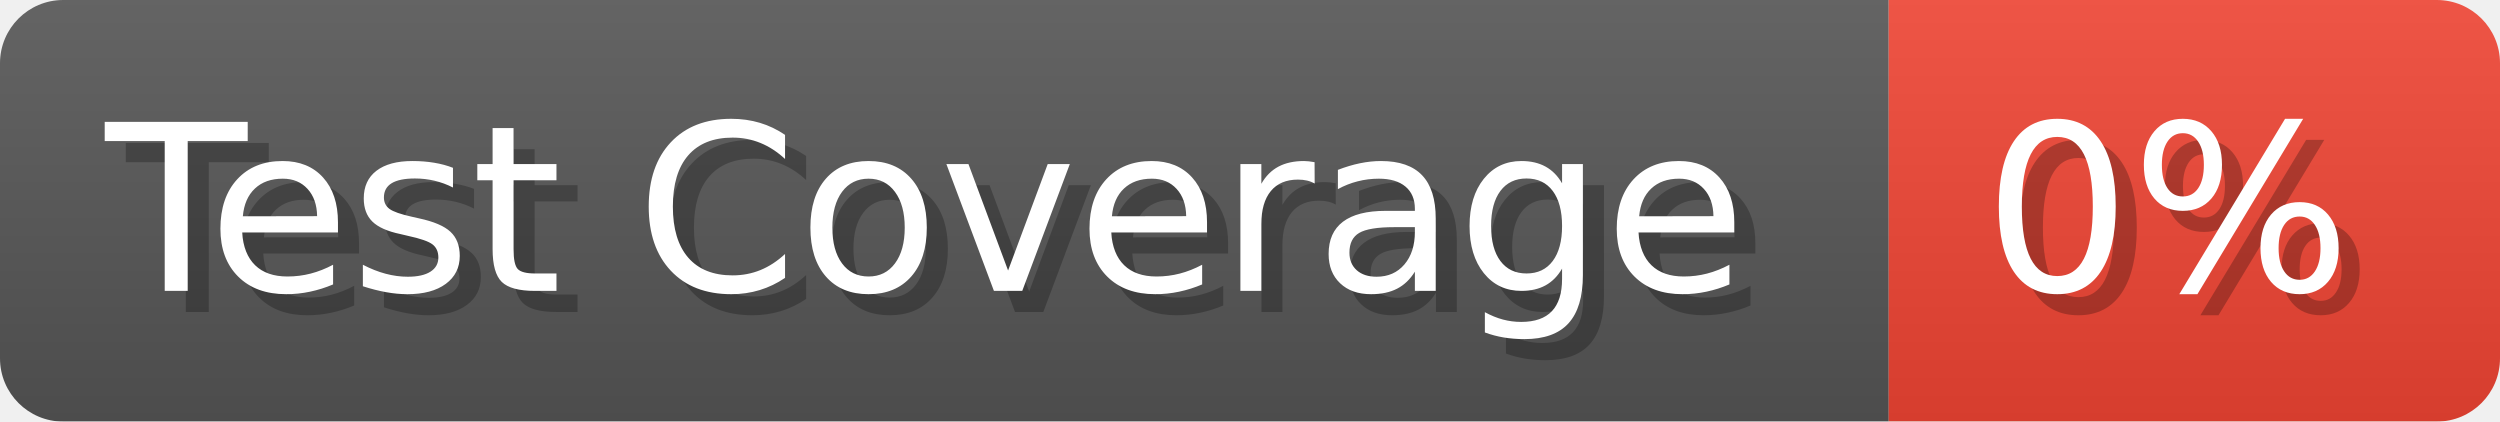
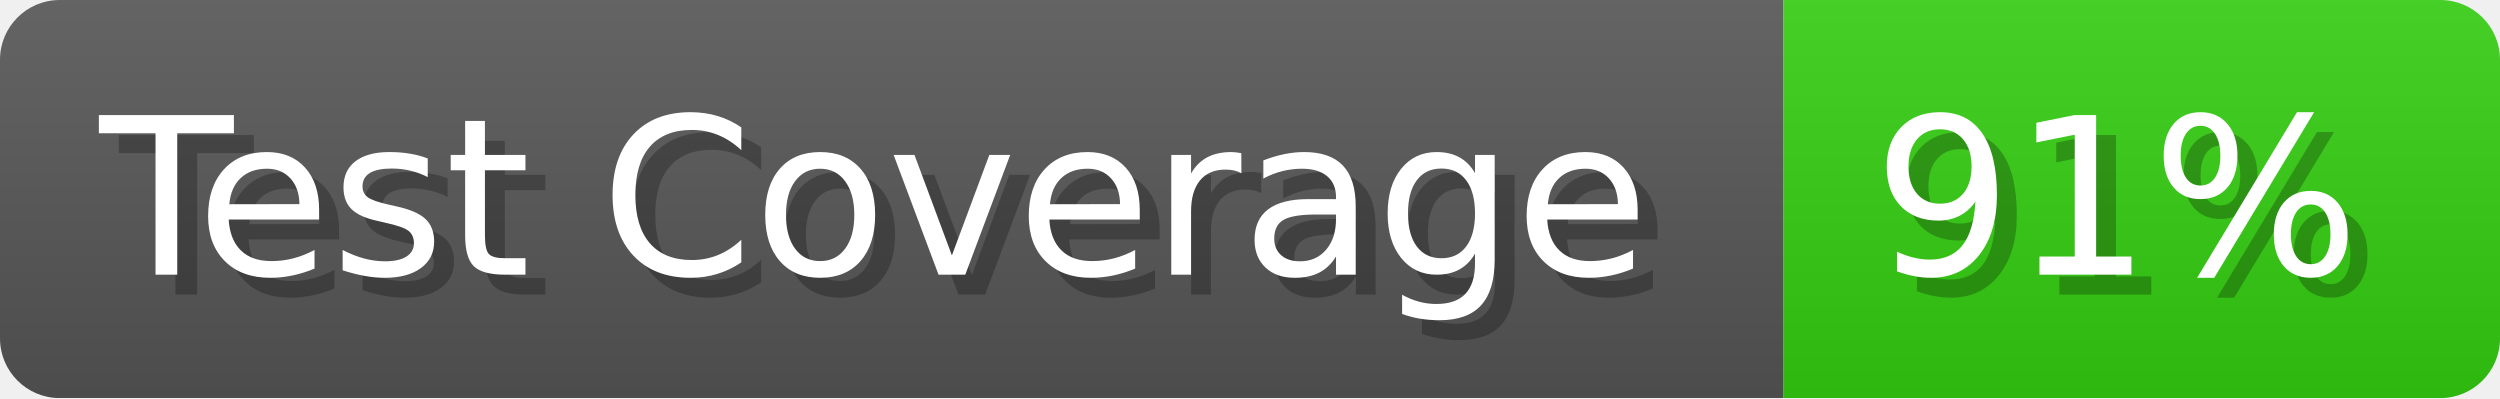
- <svg xmlns="http://www.w3.org/2000/svg" width="118.6" height="20" viewBox="0 0 1186 200" role="img" aria-label="Test Coverage: 0%">
+ <svg xmlns="http://www.w3.org/2000/svg" width="125.6" height="20" viewBox="0 0 1256 200" role="img" aria-label="Test Coverage: 91%">
  <linearGradient id="a" x2="0" y2="100%">
    <stop offset="0" stop-opacity=".1" stop-color="#EEE" />
    <stop offset="1" stop-opacity=".1" />
  </linearGradient>
  <mask id="m">
-     <rect width="1186" height="200" rx="30" fill="#FFF" />
+     <rect width="1256" height="200" rx="30" fill="#FFF" />
  </mask>
  <g mask="url(#m)">
    <rect width="896" height="200" fill="#555" />
-     <rect width="290" height="200" fill="#E43" x="896" />
-     <rect width="1186" height="200" fill="url(#a)" />
+     <rect width="360" height="200" fill="#3C1" x="896" />
+     <rect width="1256" height="200" fill="url(#a)" />
  </g>
  <g aria-hidden="true" fill="#fff" text-anchor="start" font-family="Verdana,DejaVu Sans,sans-serif" font-size="110">
    <text x="60" y="148" textLength="796" fill="#000" opacity="0.25">Test Coverage</text>
    <text x="50" y="138" textLength="796">Test Coverage</text>
-     <text x="951" y="148" textLength="190" fill="#000" opacity="0.25">0%</text>
-     <text x="941" y="138" textLength="190">0%</text>
+     <text x="951" y="148" textLength="260" fill="#000" opacity="0.25">91%</text>
+     <text x="941" y="138" textLength="260">91%</text>
  </g>
</svg>
